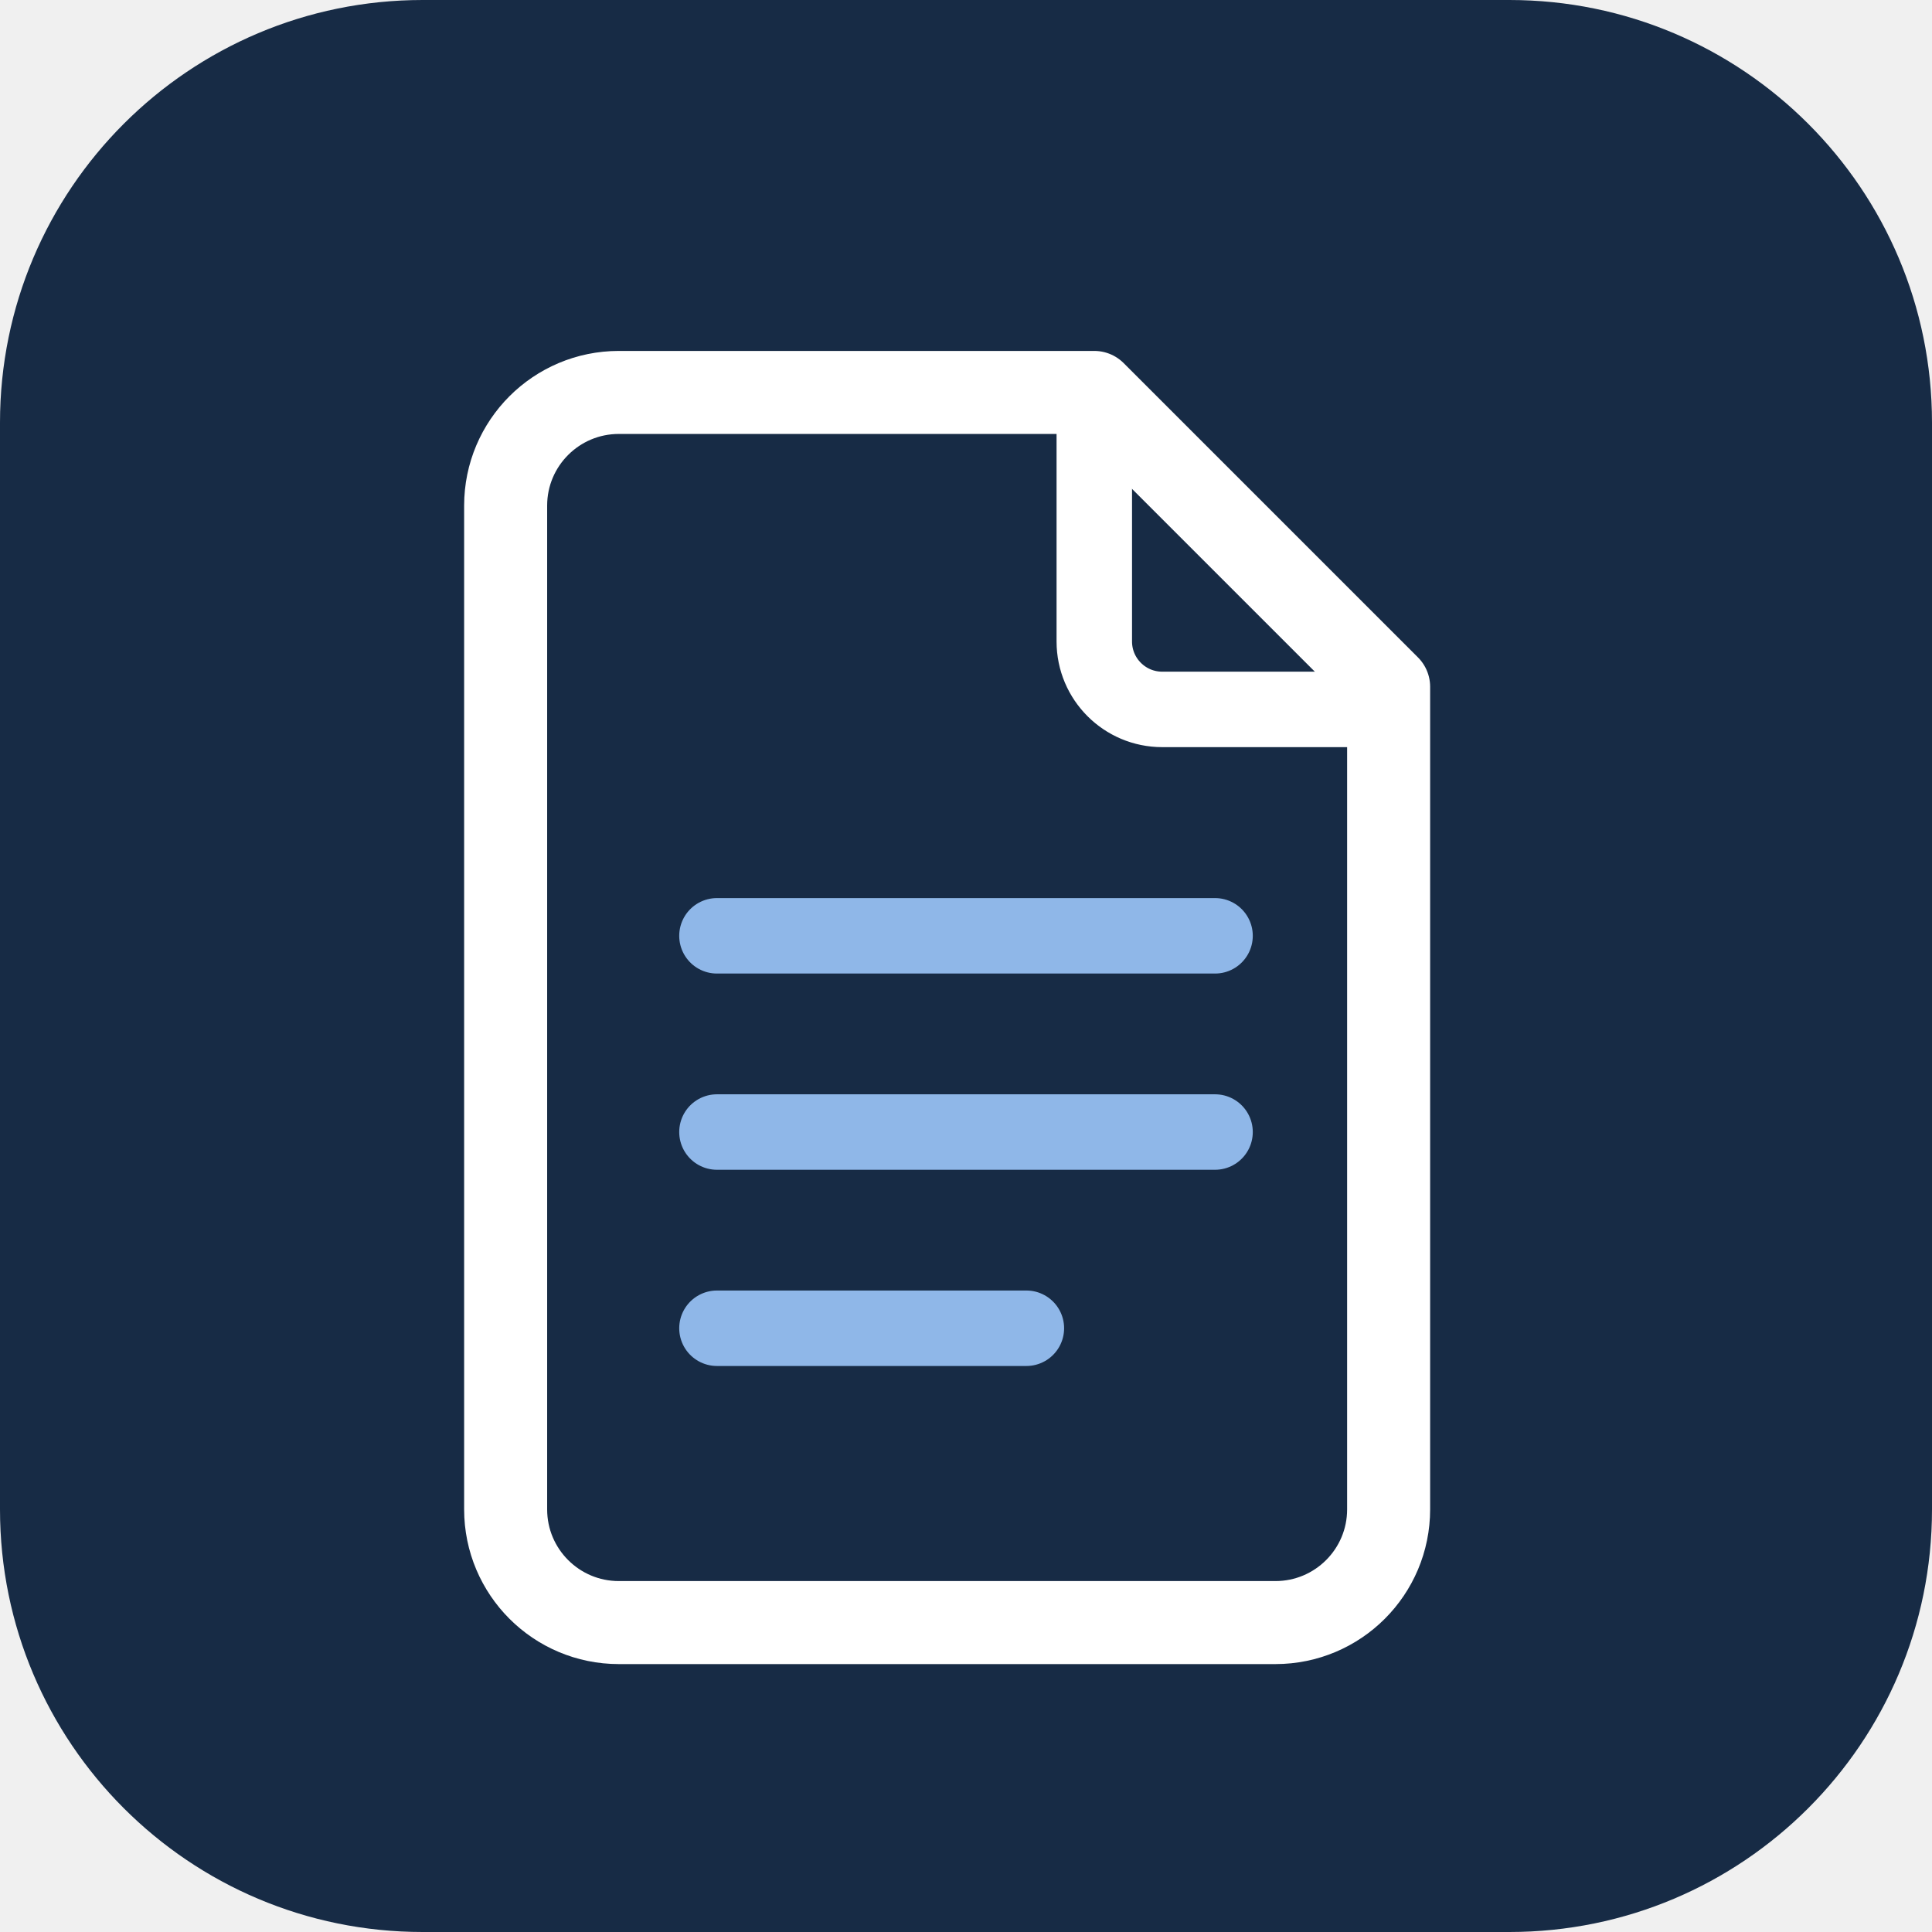
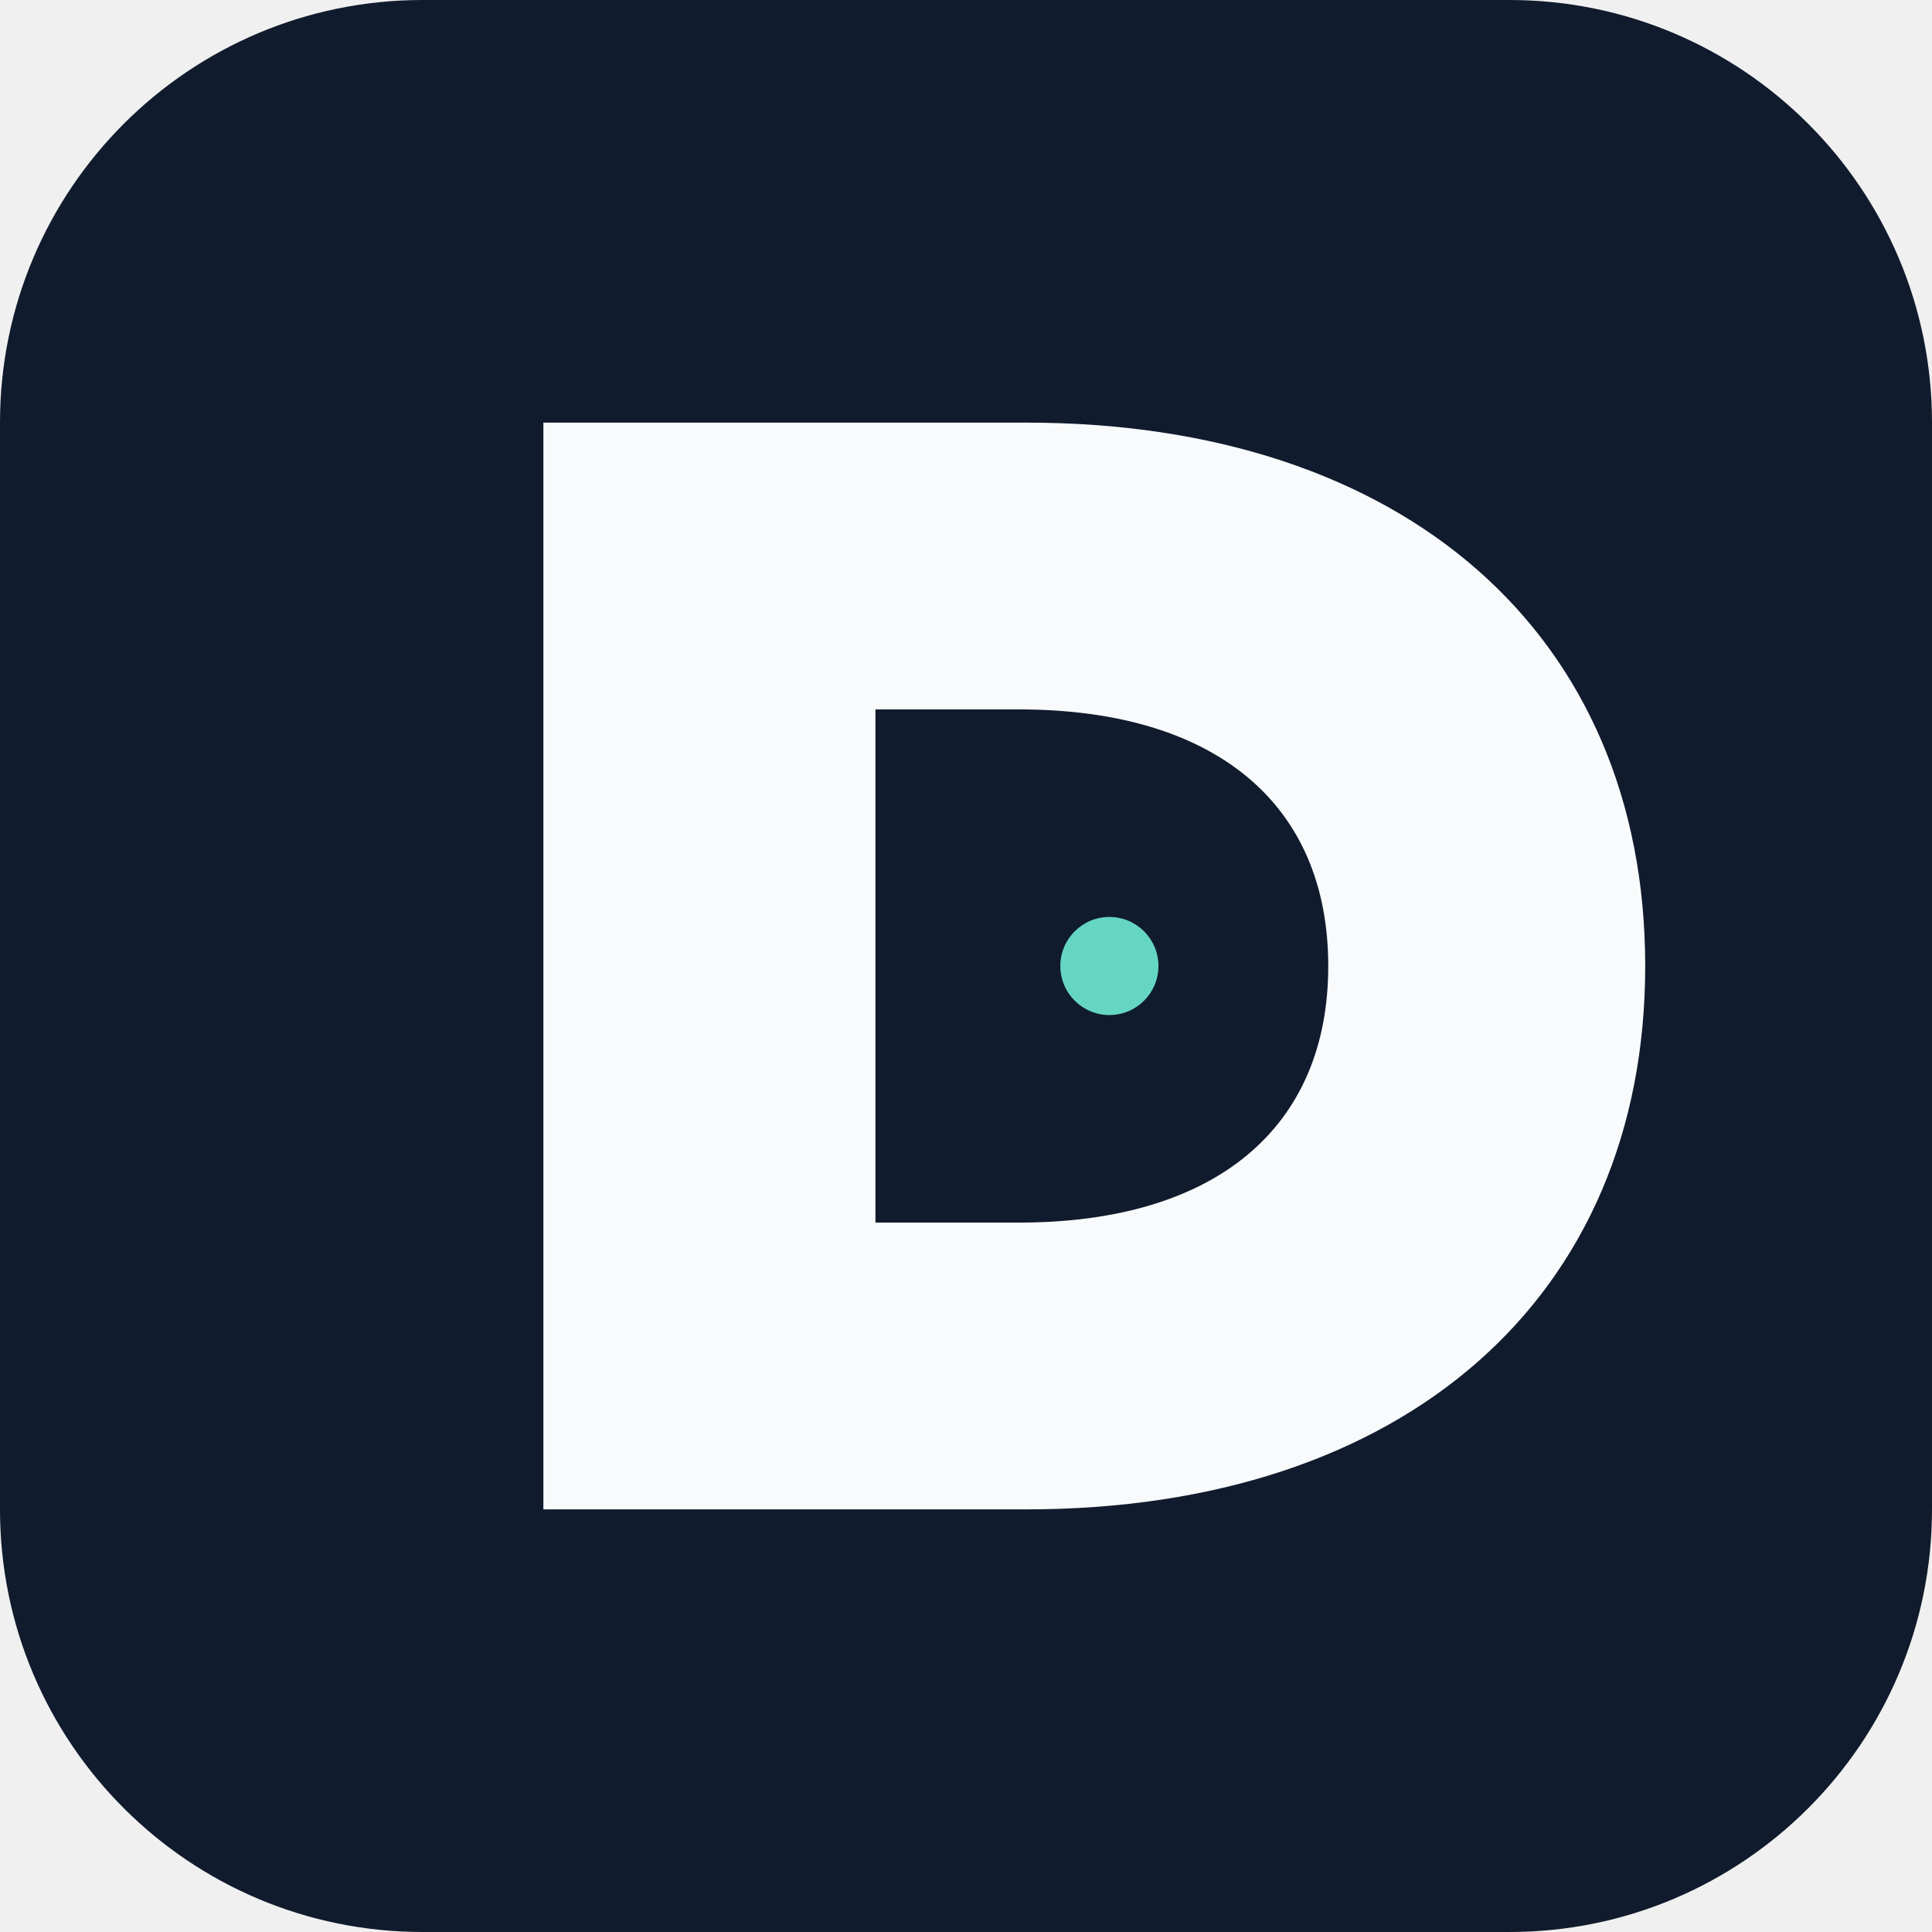
<svg xmlns="http://www.w3.org/2000/svg" viewBox="0 0 512 512">
-   <rect width="512" height="512" rx="112" fill="#172b45" />
-   <path d="M164 104h126l78 78v218a30 30 0 0 1-30 30H164a30 30 0 0 1-30-30V134a30 30 0 0 1 30-30Z" fill="none" stroke="#fff" stroke-width="22" stroke-linejoin="round" />
-   <path d="M290 108v62a18 18 0 0 0 18 18h60" fill="none" stroke="#fff" stroke-width="20" stroke-linecap="round" stroke-linejoin="round" />
-   <path d="M190 248h132M190 300h132M190 352h82" fill="none" stroke="#8fb7e8" stroke-width="20" stroke-linecap="round" />
+   <rect width="512" height="512" rx="112" fill="#101b2d" />
+   <path fill="#f8fafc" fill-rule="evenodd" d="     M144 112h128c100 0 164 56 164 144s-64 144-164 144H144V112Zm88 76v136h38c52 0 82-25 82-68s-30-68-82-68h-38Z" />
+   <circle cx="294" cy="256" r="13" fill="#65d6c4" />
</svg>
